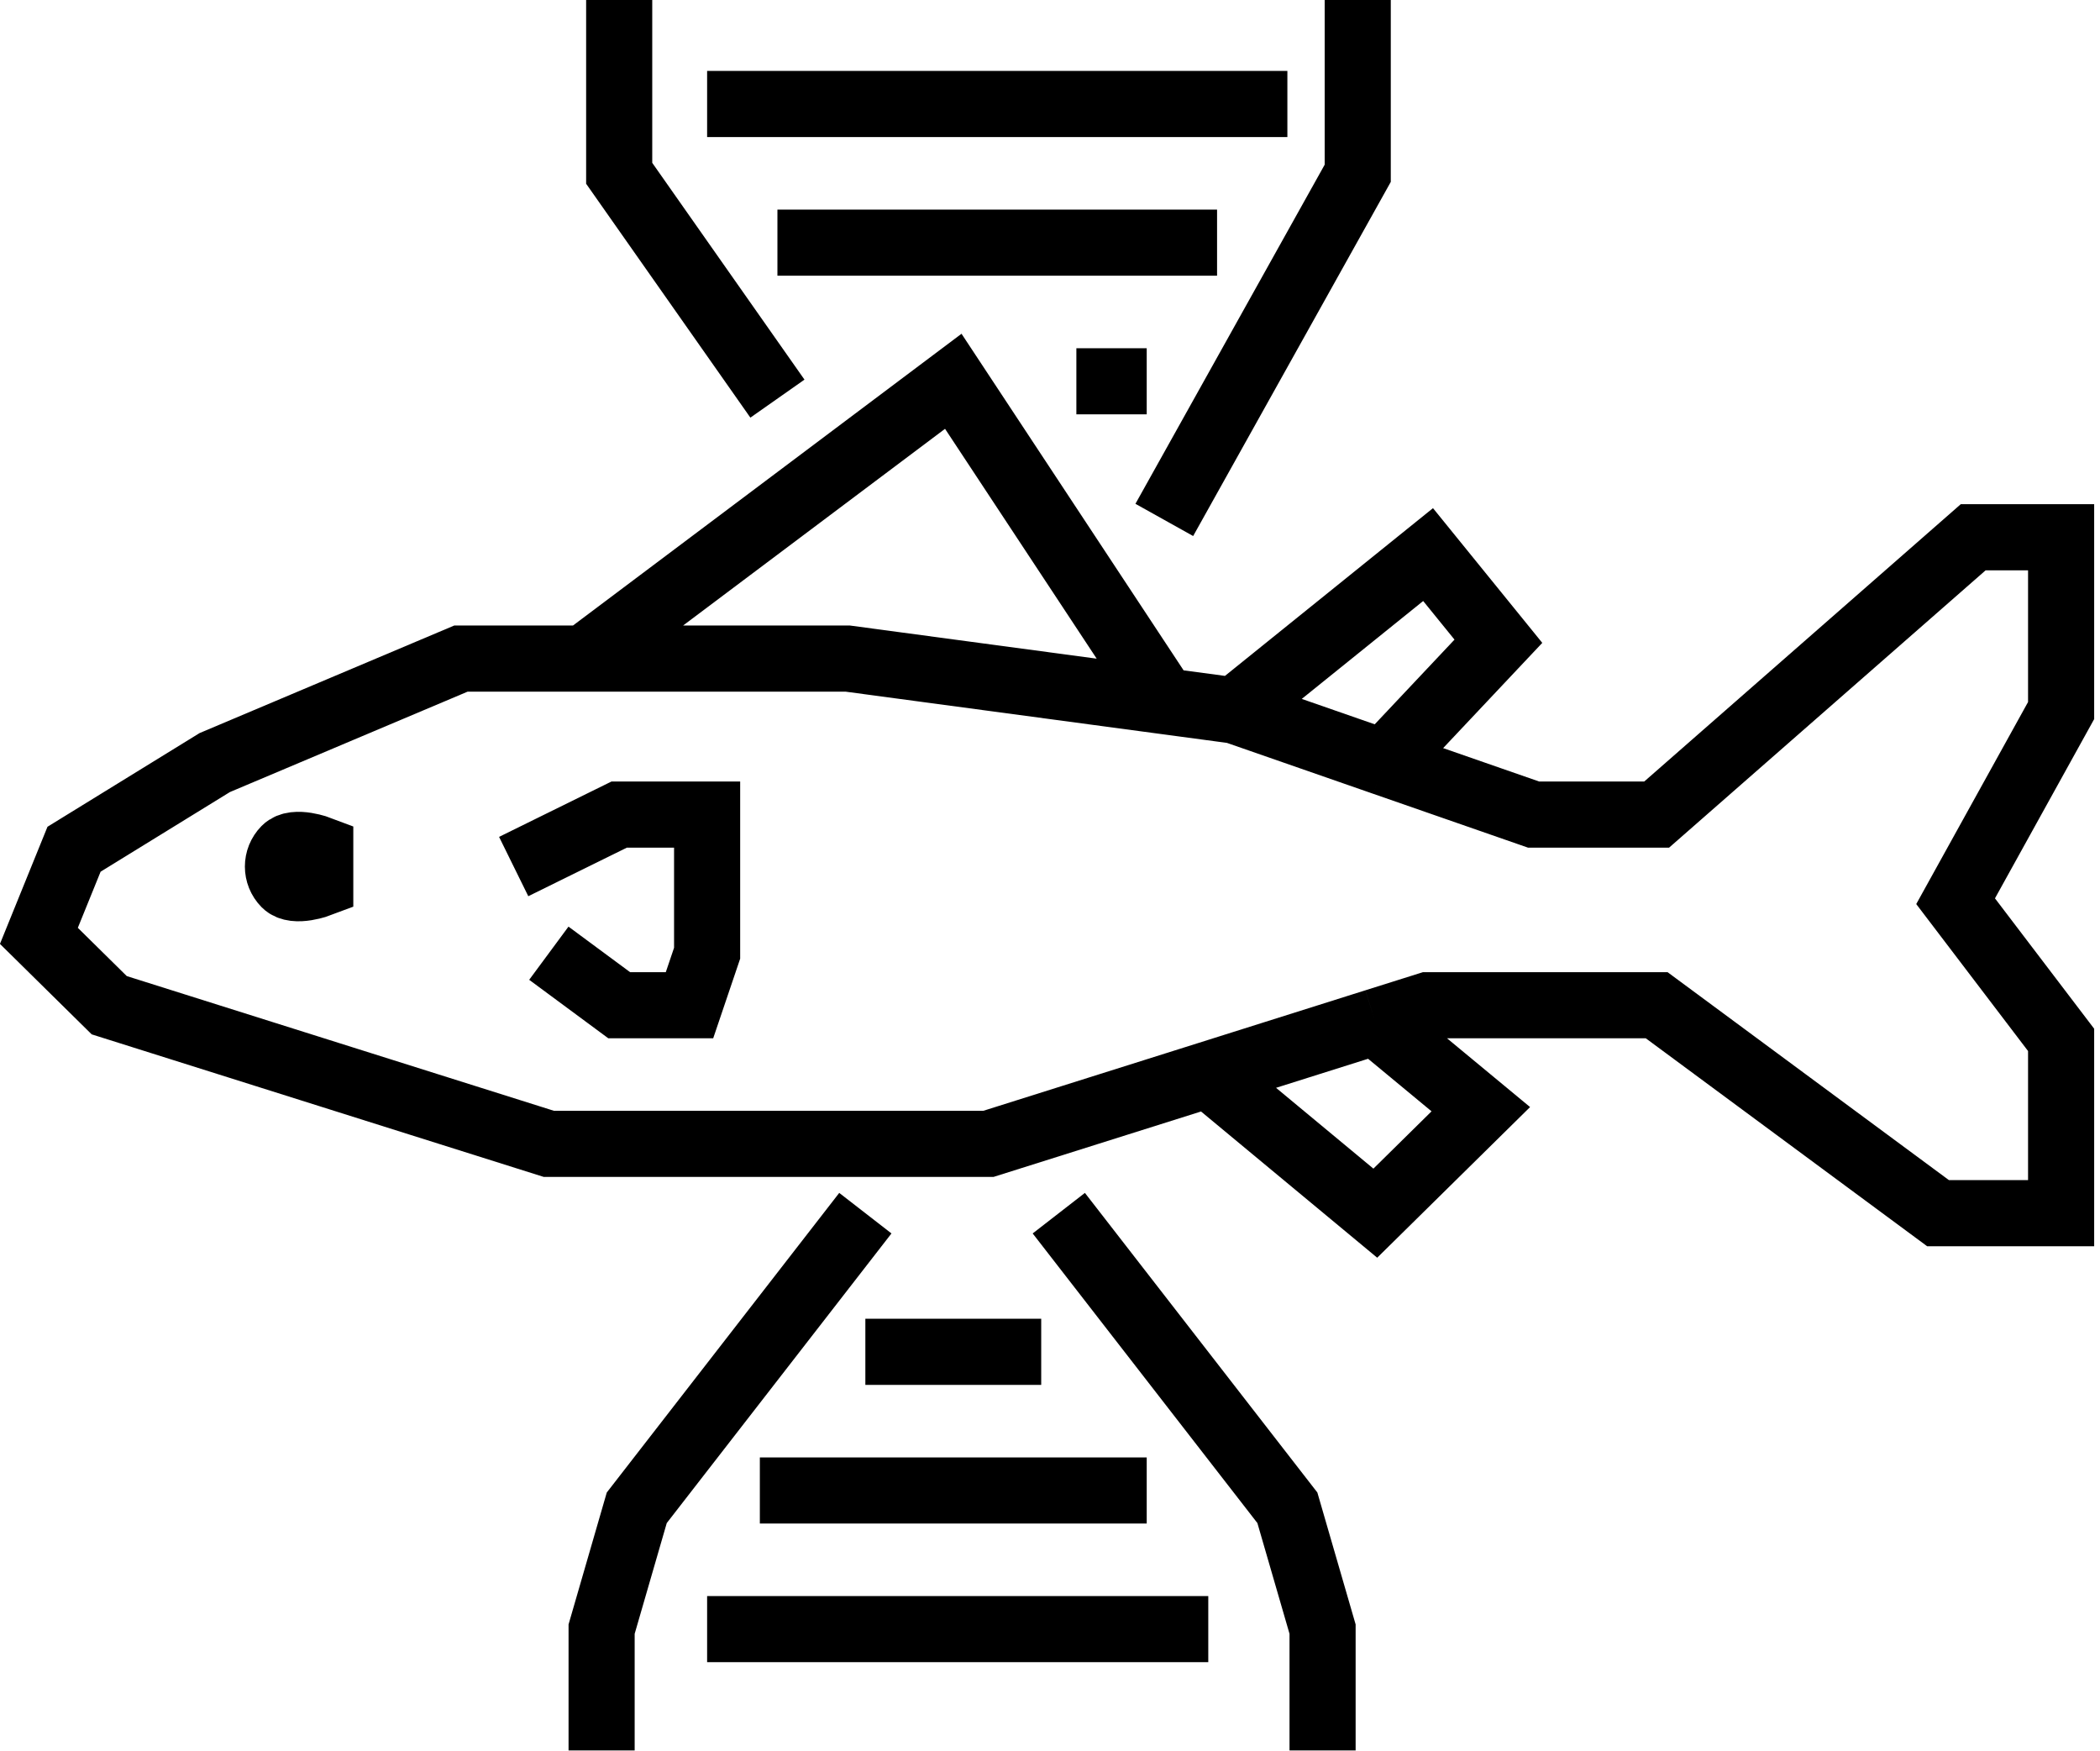
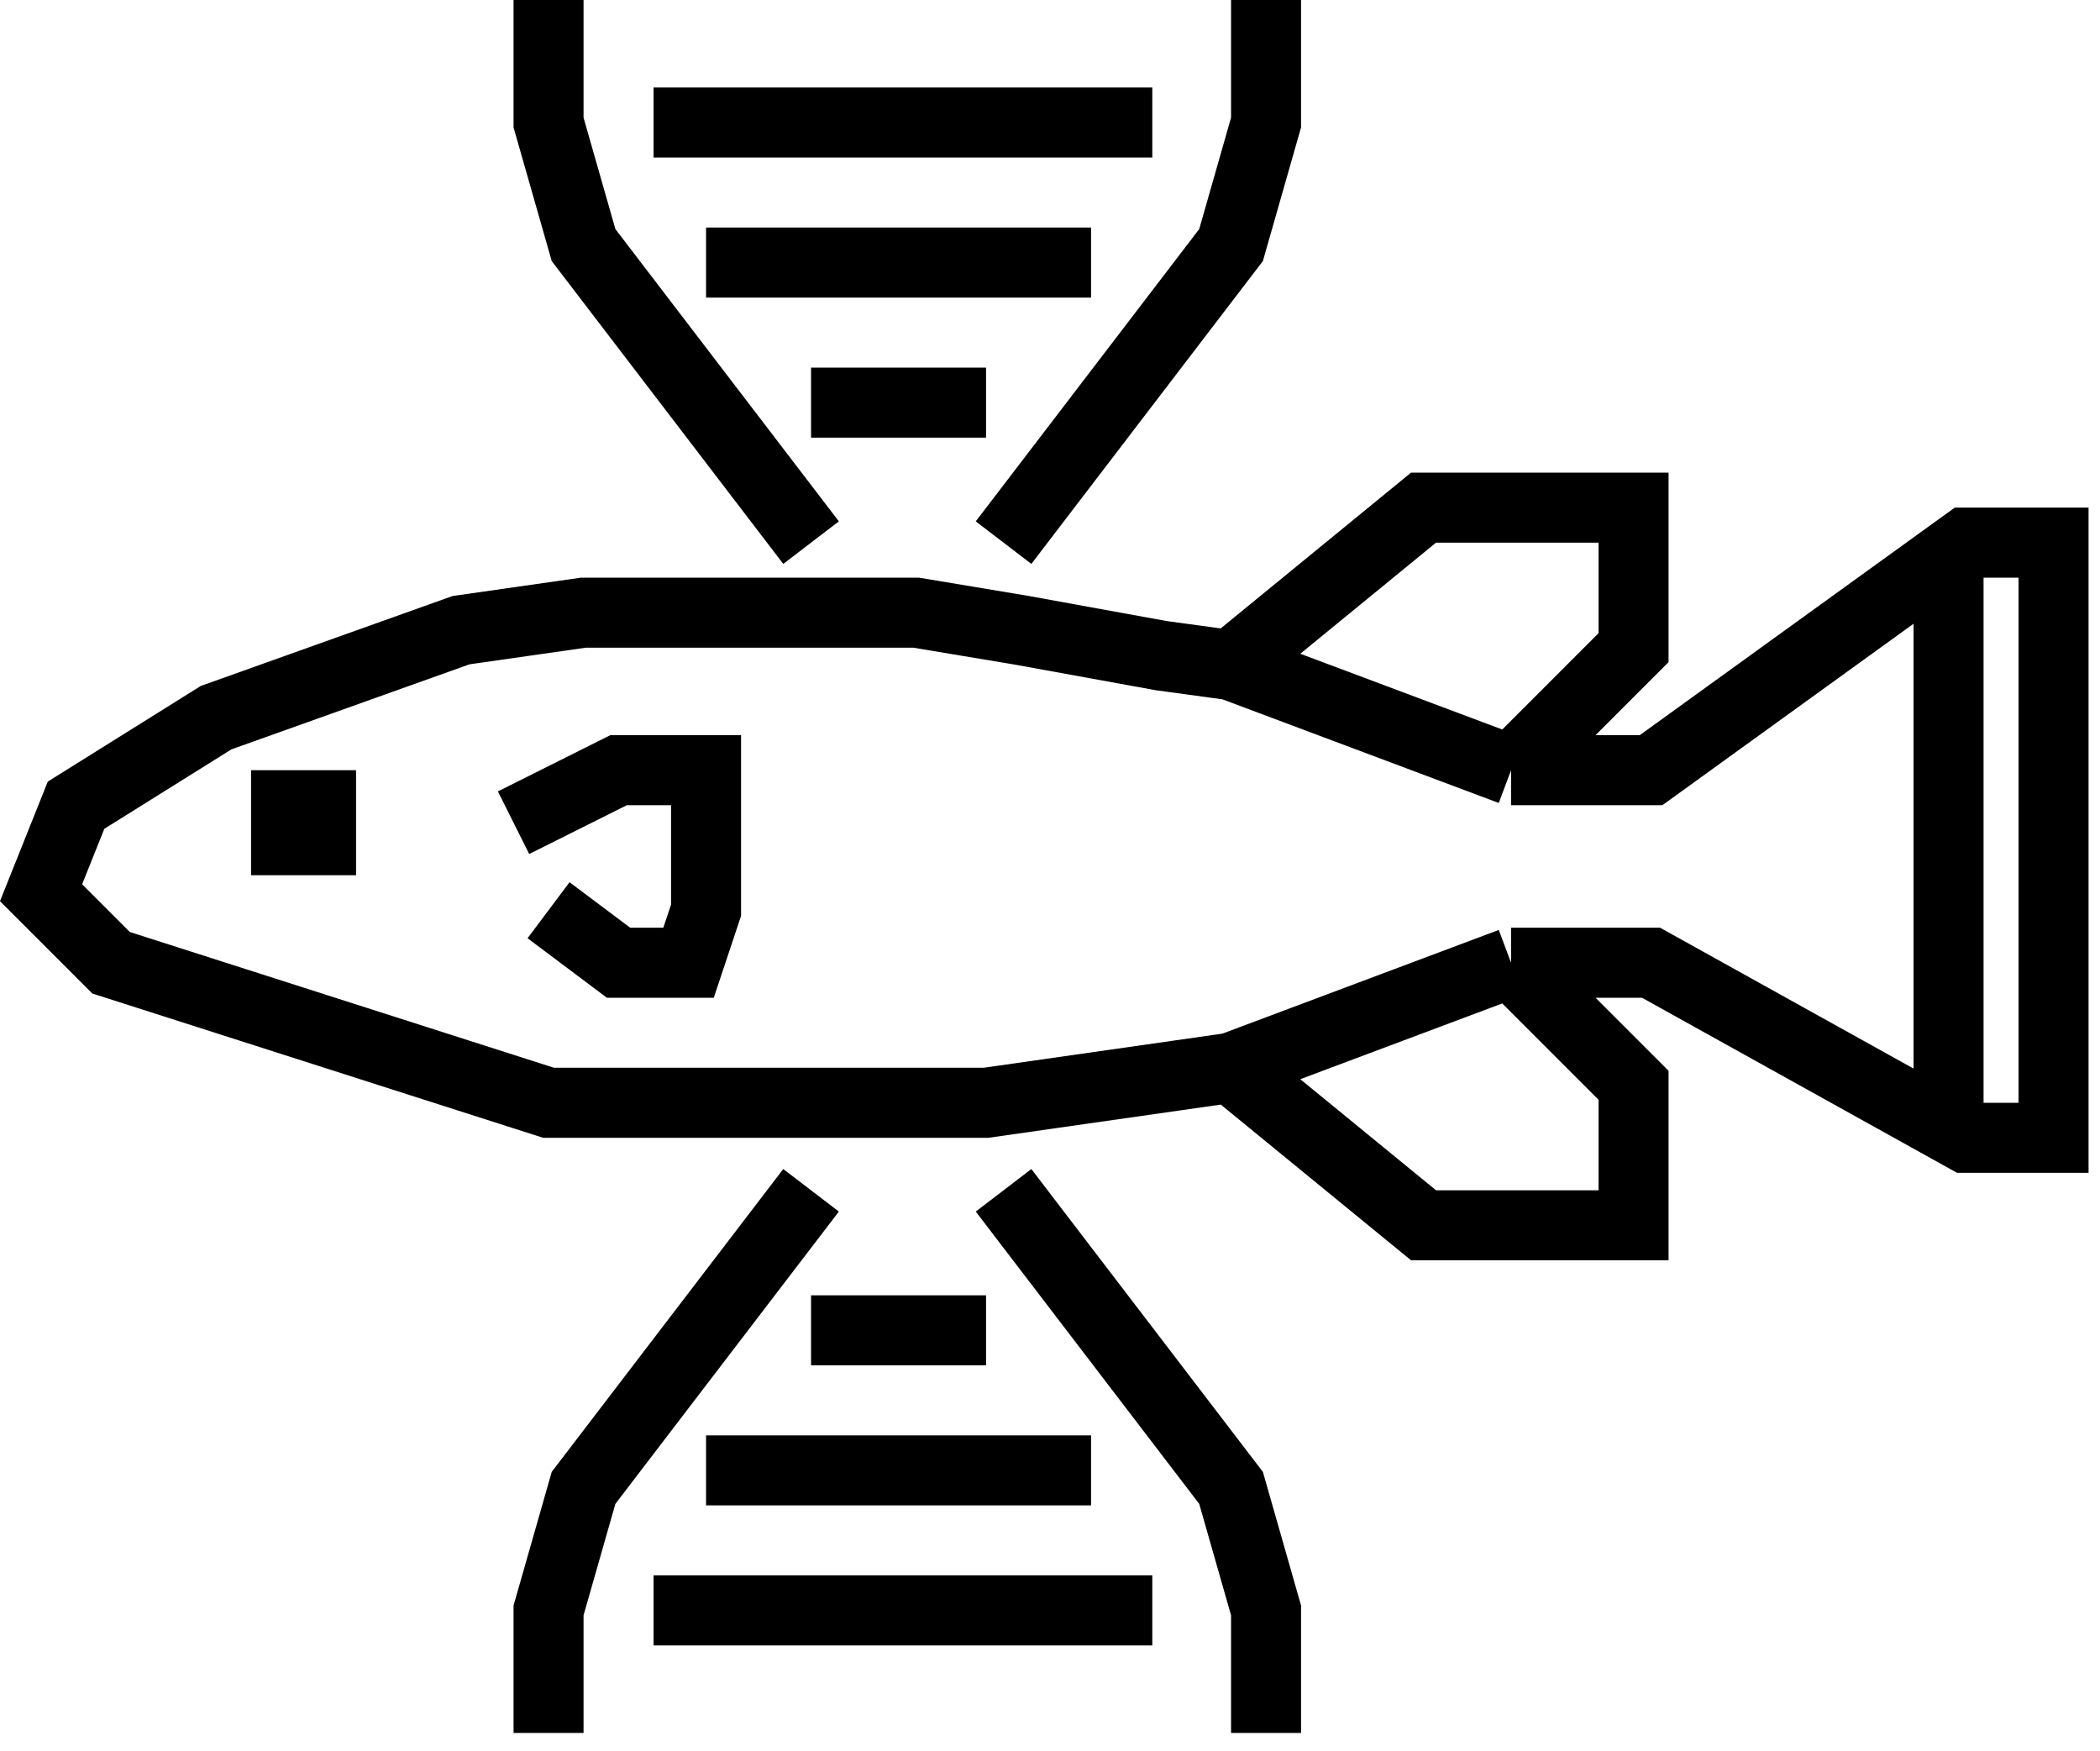
- <svg xmlns="http://www.w3.org/2000/svg" width="54" height="45" viewBox="0 0 54 45" fill="none">
-   <path d="M31.748 18.267L36.722 14.257L38.53 16.485L35.591 19.604M31.748 18.267L35.591 19.604M31.748 18.267L29.939 18.024M14.113 24.505L15.922 25.842H17.73L18.183 24.505V20.941H15.922L13.209 22.277M31.07 27.624L25.417 29.406H14.113L2.809 25.842L1 24.059L1.904 21.832L5.522 19.604L11.852 16.931H15.017M31.07 27.624L35.365 31.188L38.078 28.515L35.365 26.269M31.07 27.624L35.365 26.269M35.365 26.269L36.722 25.842H42.6L49.835 31.188H53V26.733L50.287 23.168L53 18.267V13.812H50.739L42.6 20.941H39.435L35.591 19.604M15.017 16.931H21.8L29.939 18.024M15.017 16.931L24.513 9.802L29.939 18.024M22.252 31.188L16.374 38.762L15.47 41.881V45M18.183 41.881H31.07M19.539 38.317H29.487M22.252 34.752H26.774M27.226 31.188L33.104 38.762L34.009 41.881V45M29.939 13.366L34.913 4.455V0M19.991 10.248L15.922 4.455V0M27.678 9.802H29.487M19.991 6.238H31.296M18.183 2.673H33.104M7.33 21.832C7.086 22.08 7.086 22.475 7.33 22.723C7.578 22.974 8.235 22.723 8.235 22.723V21.832C8.235 21.832 7.578 21.58 7.33 21.832Z" stroke="black" stroke-width="1.7" />
+ <svg xmlns="http://www.w3.org/2000/svg" width="60" height="50" viewBox="0 0 60 50" fill="none">
+   <path d="M43.173 27.5H47.173L56.173 32.5H58.673V29V24M43.173 27.5L40.776 28.399L35.173 30.5M43.173 27.5L35.173 30.5M43.173 27.5L46.673 31V35H43.173H40.673L35.173 30.5M58.673 24V19V15.5H56.173L47.173 22H43.673H43.173M58.673 24V33M35.173 19L40.673 14.5H43.173H46.673V18.5L43.173 22M35.173 19L43.173 22M35.173 19L33.173 18.727L29.173 18L26.173 17.5L16.673 17.5L13.173 18L6.173 20.5L2.173 23L1.173 25.5L3.173 27.5L7.173 28.78L15.673 31.5H28.173L35.173 30.5M15.673 26L17.673 27.5H19.673L20.173 26V22H17.673L14.673 23.5M23.173 34L16.673 42.5L15.673 46V49.5M18.673 46H32.923M20.173 42H31.173M23.173 38H28.173M28.673 34L35.173 42.5L36.173 46V49.5M23.173 15.5L16.673 7L15.673 3.5V0M18.673 3.5H32.923M20.173 7.5H31.173M23.173 11.5H28.173M28.673 15.5L35.173 7L36.173 3.5V0M55.673 16.5V32.222M8.173 23V24H9.173V23H8.173Z" stroke="black" stroke-width="2" />
</svg>
